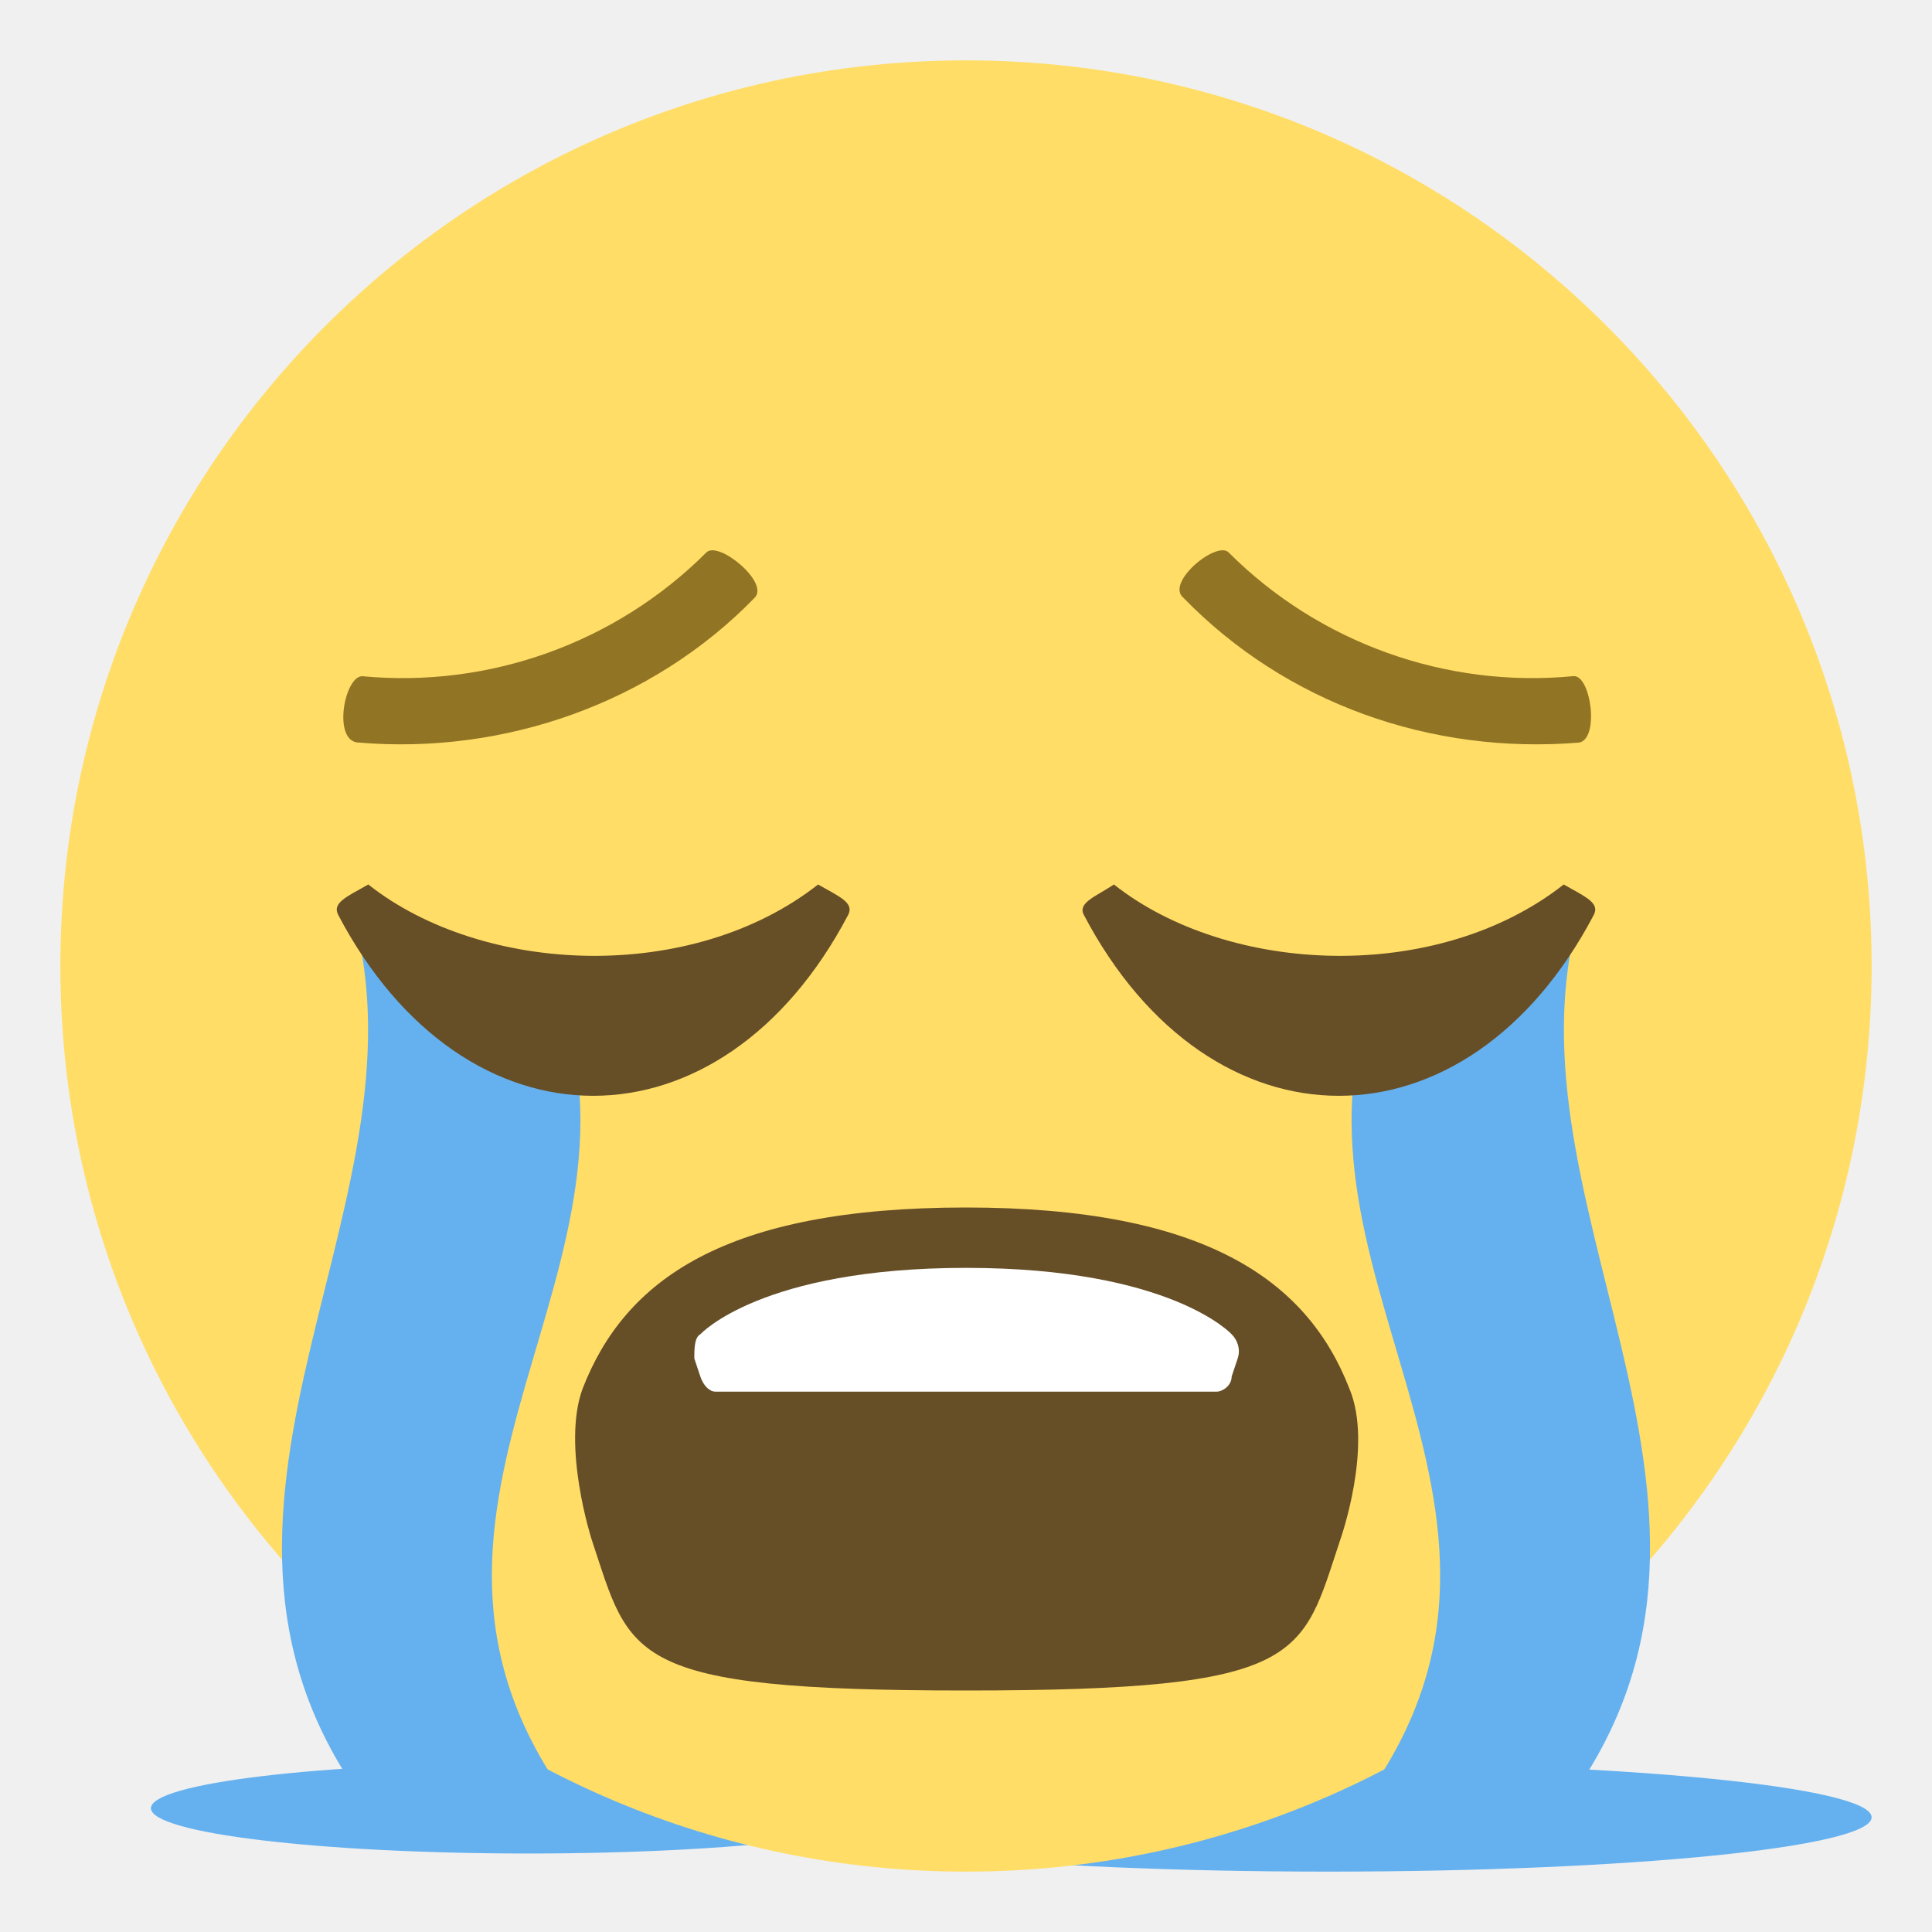
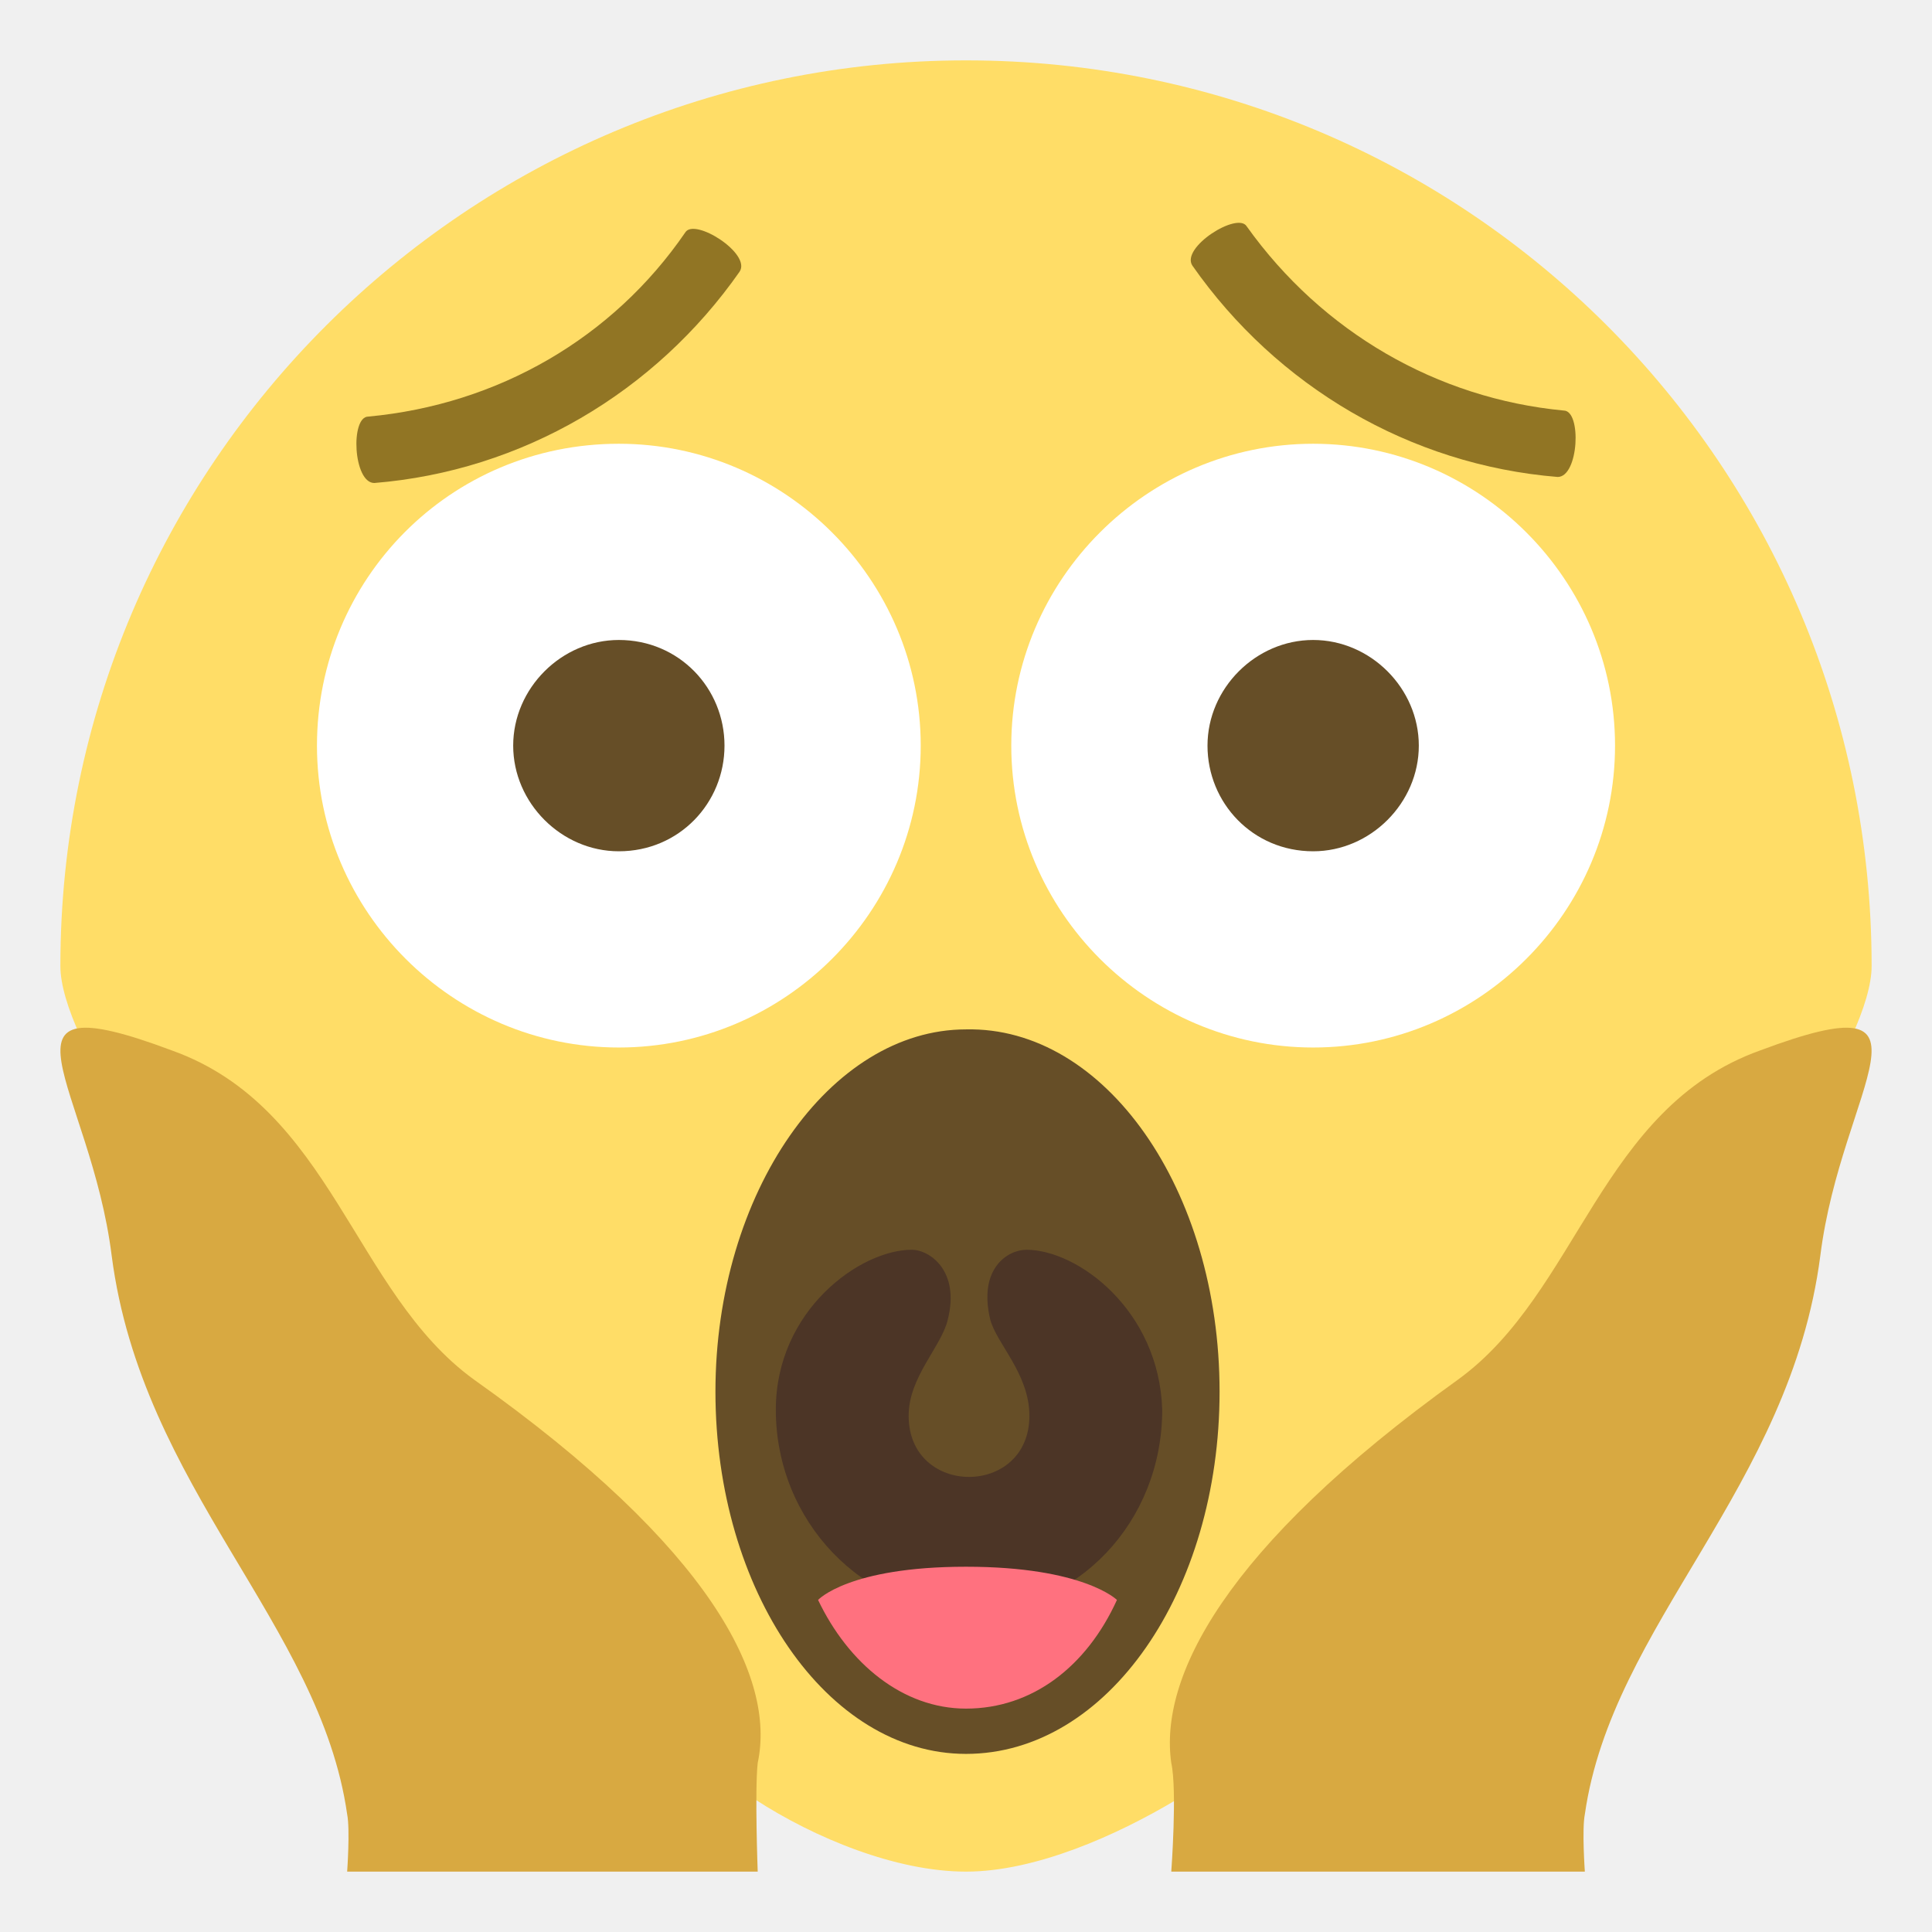
<svg xmlns="http://www.w3.org/2000/svg" viewBox="0 0 64 64" enable-background="new 0 0 64 64">
-   <g fill="#65b1ef">
-     <ellipse cx="17.5" cy="59.9" rx="12.5" ry="1.5" />
-     <ellipse cx="44" cy="60.2" rx="18" ry="1.8" />
+   <path d="m32 2c-16.5 0-30 13.4-30 30 0 4.9 15.8 22.9 23 27.6 2 1.3 4.7 2.4 7 2.4 2.3 0 5-1.2 7-2.4 7.3-4.7 23-22.7 23-27.6 0-16.6-13.4-30-30-30" fill="#ffdd67" />
+   <path d="m30.5 24.7c0 5.5-4.5 10-10 10-5.5 0-10-4.5-10-10 0-5.5 4.4-10 10-10 5.5 0 10 4.5 10 10" fill="#fff" />
+   <path d="m24 24.7c0 1.9-1.5 3.5-3.5 3.5-1.9 0-3.5-1.6-3.5-3.5s1.6-3.5 3.5-3.5c2 0 3.5 1.6 3.5 3.5" fill="#664e27" />
+   <path d="m53.5 24.7c0 5.5-4.5 10-10 10-5.5 0-10-4.5-10-10 0-5.5 4.5-10 10-10 5.5 0 10 4.5 10 10" fill="#fff" />
+   <g fill="#664e27">
+     <path d="m47 24.7c0 1.9-1.6 3.5-3.5 3.5-2 0-3.5-1.6-3.5-3.5s1.6-3.5 3.5-3.5c1.9 0 3.5 1.6 3.5 3.5" />
+     <path d="m40.4 46.1c0 6.6-3.7 12-8.4 12-4.6 0-8.3-5.4-8.3-12 0-6.6 3.8-12 8.3-12 4.6-.1 8.4 5.3 8.4 12" />
  </g>
-   <circle cx="32" cy="32" r="30" fill="#ffdd67" />
-   <path d="m44.7 46c-1.4-3.6-4.8-6-12.7-6-8 0-11.3 2.4-12.7 6-.7 1.9.3 5 .3 5 1.3 3.9 1.1 5 12.4 5 11.3 0 11.1-1.1 12.4-5 0 0 1.1-3.1.3-5" fill="#664e27" />
-   <path d="m41 45c.1-.3 0-.6-.2-.8 0 0-2-2.2-8.8-2.2-6.8 0-8.8 2.2-8.8 2.2-.2.1-.2.5-.2.8l.2.6c.1.3.3.5.5.5h16.6c.2 0 .5-.2.5-.5l.2-.6" fill="#fff" />
-   <g fill="#65b1ef">
-     <path d="m44.5 60.5c2.3 0 4.6 0 6.8 0 8.2-9.9-1.5-20 .9-29.8-2.3 0-4.6 2.5-6.8 2.5-3.2 9.5 7.3 17.4-.9 27.3" />
-     <path d="m19.5 60.5c-2.3 0-4.6 0-6.8 0-8.2-9.9 1.5-20-.9-29.8 2.3 0 4.6 2.5 6.8 2.5 3.2 9.5-7.3 17.4.9 27.3" />
+   <path d="m34 41.4c-.6 0-1.6.6-1.2 2.3.2.8 1.3 1.8 1.3 3.2 0 2.7-4 2.7-4 0 0-1.3 1.1-2.3 1.3-3.2.4-1.6-.6-2.3-1.2-2.3-1.7 0-4.5 2-4.5 5.3 0 3.7 2.9 6.7 6.4 6.7 3.6 0 6.4-3 6.4-6.7-.1-3.3-2.8-5.3-4.5-5.3" fill="#4c3526" />
+   <path d="m32 51.9c-3.9 0-4.9 1.1-4.9 1.1 1 2.1 2.8 3.6 4.9 3.6 2.2 0 4-1.4 5-3.6 0 0-1.1-1.1-5-1.1" fill="#ff717f" />
+   <g fill="#917524">
+     <path d="m22.7 7.7c-2.4 3.5-6.2 5.7-10.5 6.1-.6 0-.5 2.2.2 2.2 4.9-.4 9.3-3 12.1-7 .4-.6-1.5-1.8-1.8-1.3" />
+     <path d="m51.8 13.6c-4.2-.4-8-2.6-10.5-6.1-.3-.5-2.2.7-1.8 1.3 2.8 4 7.2 6.6 12.1 7 .7 0 .8-2.2.2-2.2" />
  </g>
-   <g fill="#917524">
-     <path d="m40.7 18.3c3 3 7.2 4.5 11.4 4.1.6-.1.9 2.1.2 2.2-4.9.4-9.7-1.3-13.1-4.8-.6-.5 1.1-1.9 1.5-1.5" />
-     <path d="m12 22.4c4.2.4 8.4-1.1 11.4-4.1.4-.4 2.1 1 1.6 1.5-3.4 3.5-8.3 5.2-13.1 4.8-.9 0-.5-2.2.1-2.2" />
-   </g>
-   <g fill="#664e27">
-     <path d="m35.9 30.3c4.2 8 12.7 8 16.9 0 .2-.4-.3-.6-1-1-4.2 3.3-11.1 3-14.9 0-.6.4-1.2.6-1 1" />
-     <path d="m11.2 30.3c4.2 8 12.7 8 16.9 0 .2-.4-.3-.6-1-1-4.2 3.3-11.1 3-14.9 0-.7.4-1.2.6-1 1" />
+   <g fill="#d8a941">
+     <path d="m48.3 45.7c4-2.9 4.7-9 10-10.9 6.4-2.4 2.7 1.2 2 6.8-1 7.7-6.9 12.2-7.8 18.5-.1.5 0 1.9 0 1.9h-13.7c0 0 .2-2.7 0-3.6-.4-2.8 1.7-7.1 9.5-12.7" />
+     <path d="m15.7 45.7c-4-2.9-4.7-9-10-10.9-6.4-2.4-2.7 1.2-2 6.8 1 7.7 6.9 12.2 7.8 18.5.1.5 0 1.9 0 1.9h13.6c0 0-.1-2.7 0-3.6.6-2.8-1.5-7.1-9.4-12.7" />
  </g>
</svg>
